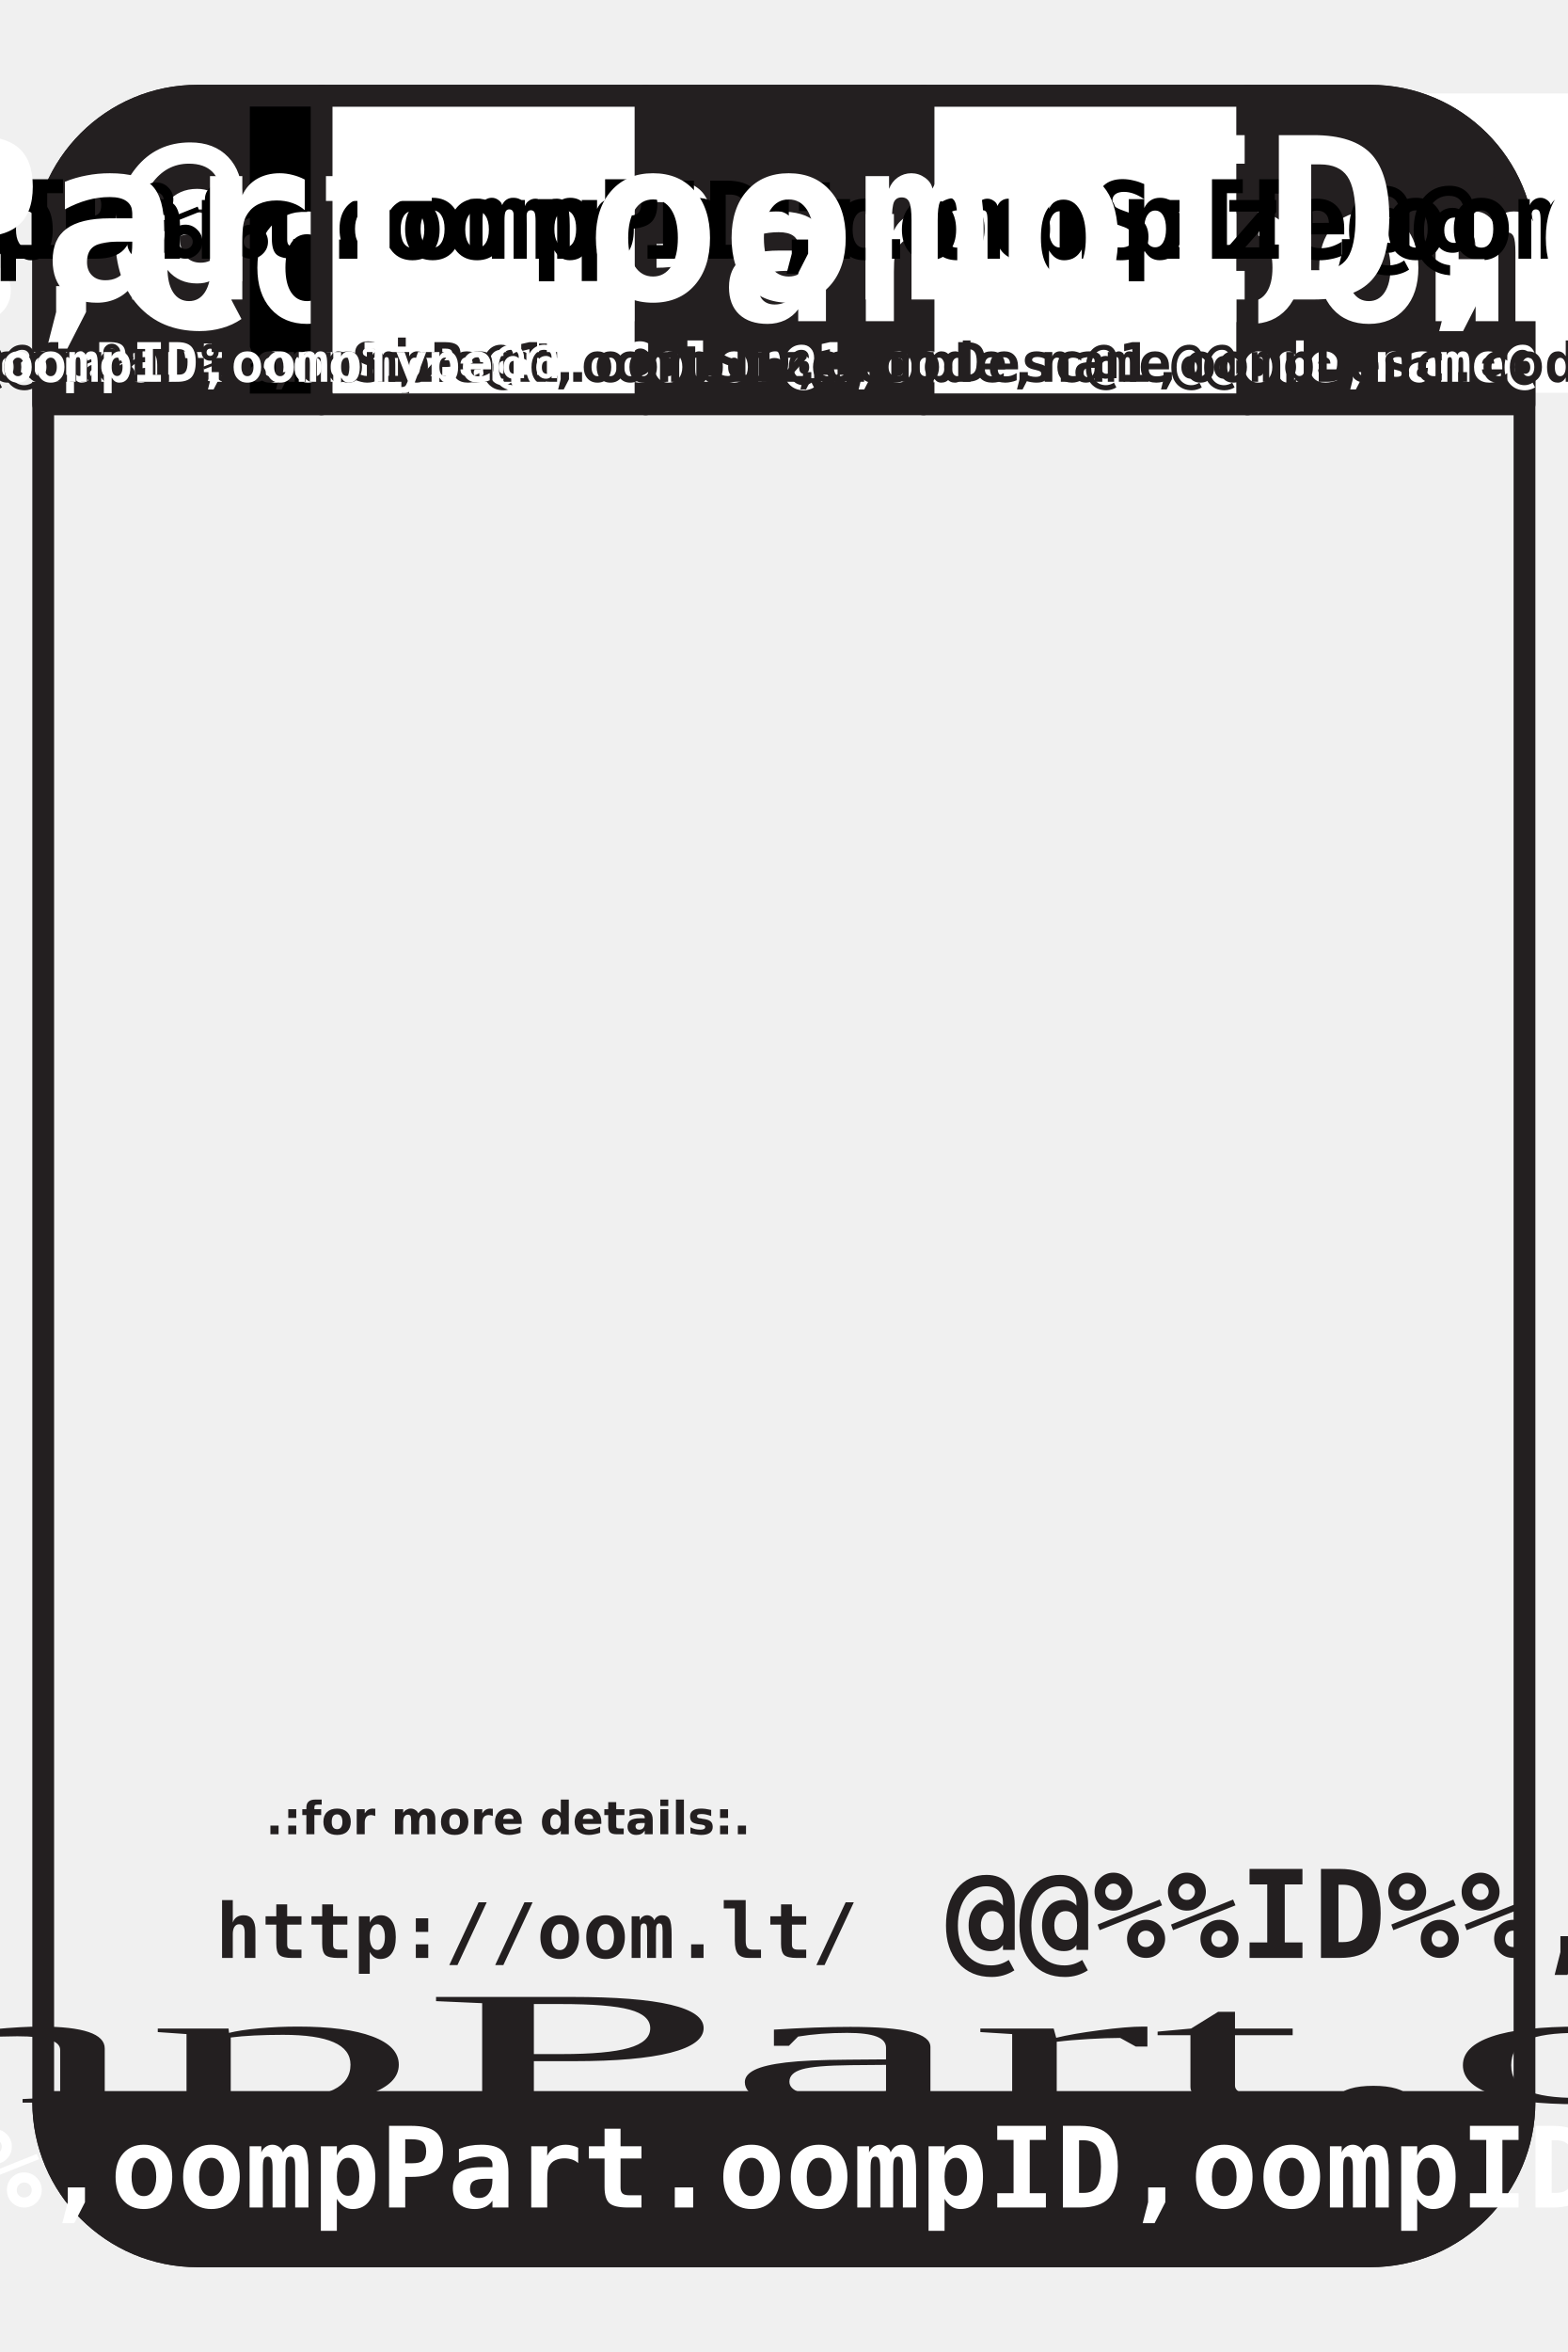
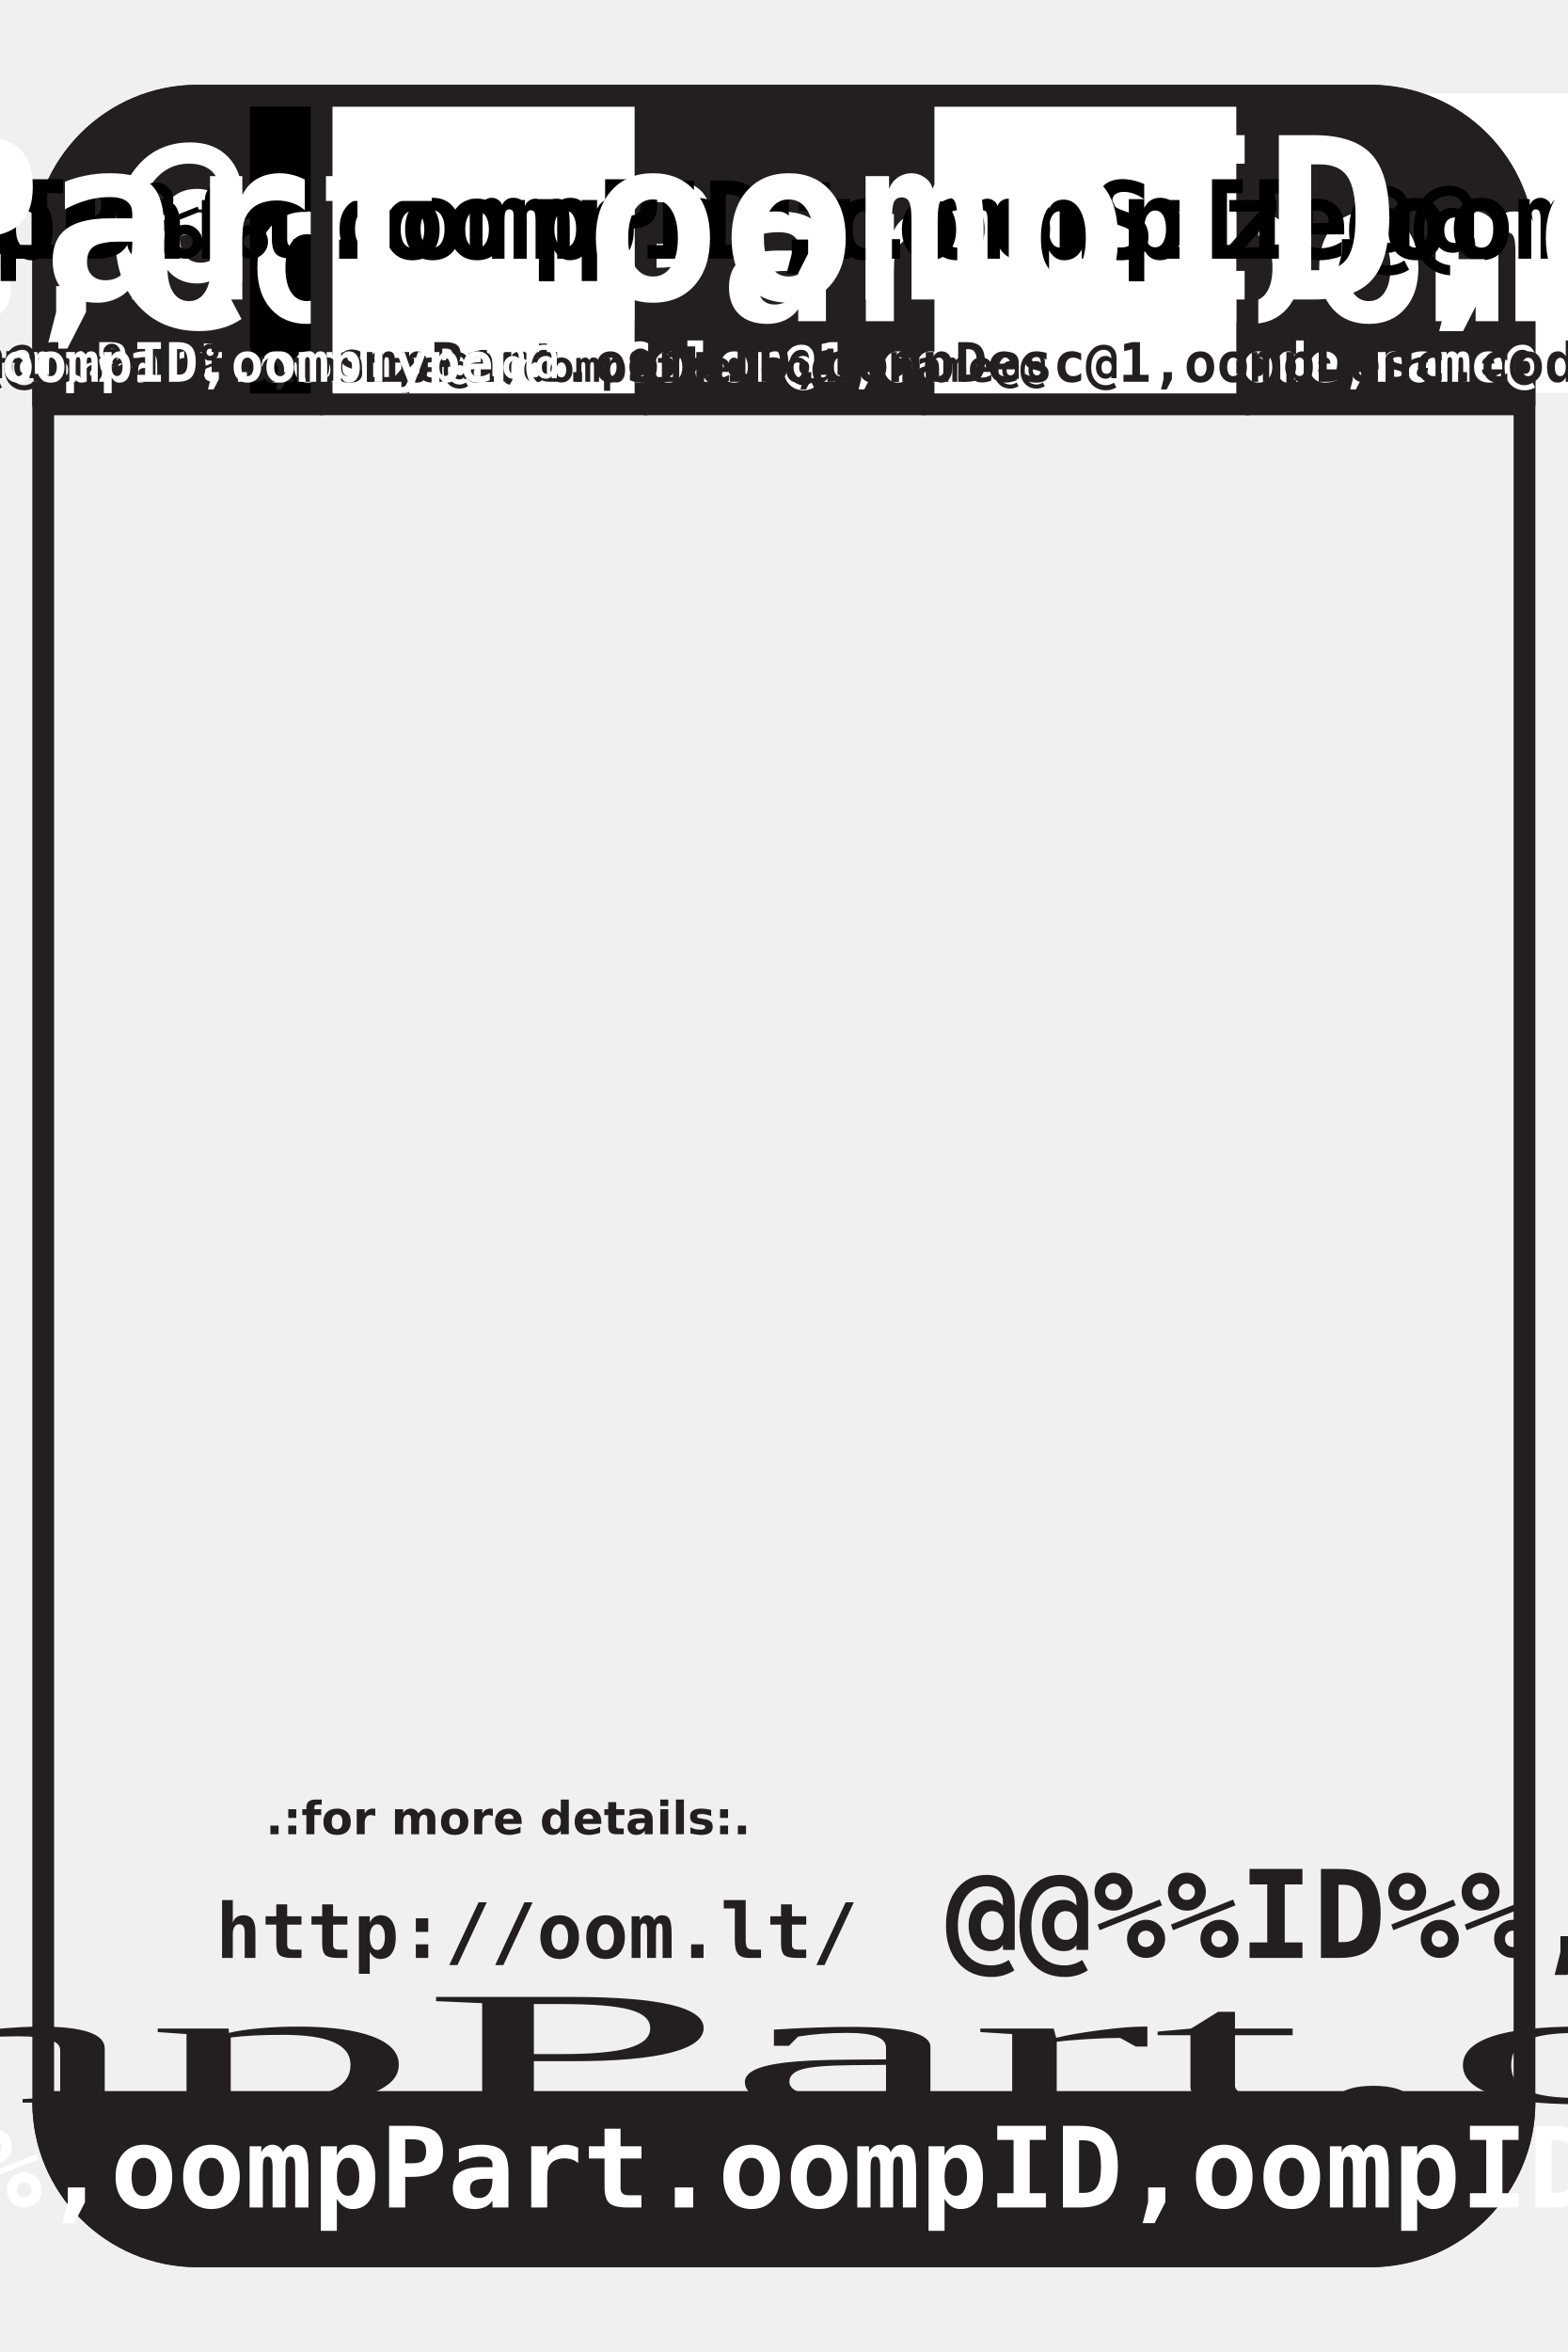
<svg xmlns="http://www.w3.org/2000/svg" id="svg3419" version="1.1" width="180" height="270" xml:space="preserve">
  <defs id="defs3423" />
  <g id="g3427" transform="matrix(1.25,0,0,-1.25,0,270)">
    <path d="m 29.541,178.866 0,28.346 -11.4,0 c -7.826,0 -14.173,-6.347 -14.173,-14.173 l 0,-14.173 25.573,0 z" style="fill:#231f20;fill-opacity:1;fill-rule:evenodd;stroke:#231f20;stroke-width:2;stroke-linecap:round;stroke-linejoin:round;stroke-miterlimit:22.926;stroke-opacity:1;stroke-dasharray:none" id="path3593" />
    <text transform="scale(1,-1)" id="text3619" x="-214.58" y="-188.813" style="font-style:normal;font-variant:normal;font-weight:bold;font-stretch:normal;text-align:start;text-anchor:start;fill:#ffffff;font-family:DejaVu Sans Mono;-inkscape-font-specification:DejaVu Sans Mono Bold">
      <tspan style="font-size:20.706px;font-style:normal;font-variant:normal;font-weight:bold;font-stretch:normal;text-align:start;writing-mode:lr-tb;text-anchor:start;fill:#ffffff;fill-opacity:1;fill-rule:nonzero;stroke:none;font-family:DejaVu Sans Mono;-inkscape-font-specification:DejaVu Sans Mono Bold" x="10.522" y="-188.813" id="tspan3621">@@%%ID%%,oompPart.oompID,oompType@@</tspan>
    </text>
    <rect style="fill:#000000;stroke:none" id="rect3047" width="7.294" height="27.486" x="22.949" y="-207.342" transform="scale(1,-1)" />
    <rect style="fill:#ffffff;stroke:none" id="rect3047-7" width="121.861" height="27.486" x="30.154" y="-207.415" transform="scale(1,-1)" />
    <path d="m 3.969,193.039 c 0,7.826 6.347,14.173 14.173,14.173 l 107.717,0 c 7.826,0 14.173,-6.347 14.173,-14.173 l 0,-170.079 c 0,-7.826 -6.347,-14.173 -14.173,-14.173 l -107.717,0 c -7.826,0 -14.173,6.347 -14.173,14.173 l 0,170.079 z" style="fill:none;stroke:#231f20;stroke-width:2;stroke-linecap:round;stroke-linejoin:round;stroke-miterlimit:22.926;stroke-opacity:1;stroke-dasharray:none" id="path3429" />
    <text transform="scale(1,-1)" id="text3439" x="71.998" y="-326.037" style="text-align:center;text-anchor:middle">
      <tspan style="font-size:6px;font-variant:normal;font-weight:bold;text-align:center;writing-mode:lr-tb;text-anchor:middle;fill:#231f20;fill-opacity:1;fill-rule:nonzero;stroke:none;font-family:Helvetica LT;-inkscape-font-specification:Helvetica LT Bold" id="tspan3441" y="-326.037" x="71.998" />
    </text>
    <text transform="matrix(1,0,0,-1,54.1817,47.5475)" id="text3443" x="17.943" y="0" style="text-anchor:middle;text-align:center">
      <tspan style="font-size:4.201px;font-variant:normal;font-weight:bold;writing-mode:lr-tb;fill:#231f20;fill-opacity:1;fill-rule:nonzero;stroke:none;font-family:DejaVu Sans;-inkscape-font-specification:DejaVu Sans Bold;text-anchor:middle;text-align:center;font-style:normal;font-stretch:normal" x="0" y="0" id="tspan3445">.:for more details:.</tspan>
    </text>
    <text transform="scale(1,-1)" id="text3447" x="56.807" y="-36.191" style="text-align:center;text-anchor:middle">
      <tspan style="font-size:7.001px;font-style:normal;font-variant:normal;font-weight:bold;font-stretch:normal;text-align:center;writing-mode:lr-tb;text-anchor:middle;fill:#231f20;fill-opacity:1;fill-rule:nonzero;stroke:none;font-family:DejaVu Sans Mono;-inkscape-font-specification:DejaVu Sans Mono Bold" x="56.807" y="-36.191" id="tspan3449">http://oom.lt/</tspan>
    </text>
    <text transform="scale(1,-1)" id="text3451" x="86.863" y="-36.191" style="text-align:start;text-anchor:start">
      <tspan style="font-size:11.202px;font-variant:normal;font-weight:bold;text-align:start;writing-mode:lr-tb;text-anchor:start;fill:#231f20;fill-opacity:1;fill-rule:nonzero;stroke:none;font-family:DejaVu Sans Mono;-inkscape-font-specification:DejaVu Sans Mono Bold;font-style:normal;font-stretch:normal" x="86.863" y="-36.191" id="tspan3453">@@%%ID%%,oompPart.oompID,hexID@@</tspan>
    </text>
    <text transform="matrix(1,0,0,-0.2937634,14.7144,22.9039)" id="text3455" x="57.305" y="0" style="text-align:center;text-anchor:middle">
      <tspan style="font-size:50.435px;font-variant:normal;font-weight:normal;text-align:center;writing-mode:lr-tb;text-anchor:middle;fill:#231f20;fill-opacity:1;fill-rule:nonzero;stroke:none;font-family:Free 3 of 9 Extended;-inkscape-font-specification:Free3of9Extended" x="57.305" y="0" id="tspan3457">*@@%%ID%%,oompPart.oompID,hexID@@*</tspan>
    </text>
    <path d="m 140.031,193.039 c 0,7.826 -6.347,14.173 -14.173,14.173 l -11.277,0 0,-28.346 25.451,0 0,14.173 z" style="fill:#231f20;fill-opacity:1;fill-rule:evenodd;stroke:#231f20;stroke-width:2;stroke-linecap:round;stroke-linejoin:round;stroke-miterlimit:22.926;stroke-opacity:1;stroke-dasharray:none" id="path3595" />
    <path d="m 59.305,207.213 25.512,0 0,-28.346 -25.512,0 0,28.346 z" style="fill:#231f20;fill-opacity:1;fill-rule:evenodd;stroke:#231f20;stroke-width:2;stroke-linecap:round;stroke-linejoin:round;stroke-miterlimit:22.926;stroke-opacity:1;stroke-dasharray:none" id="path3597" />
    <text transform="scale(1,-1)" id="text3603" x="127.539" y="-186.501" style="font-style:normal;font-variant:normal;font-weight:bold;font-stretch:normal;text-align:center;text-anchor:middle;fill:#ffffff;font-family:DejaVu Sans Mono;-inkscape-font-specification:DejaVu Sans Mono Bold">
      <tspan style="font-size:18px;font-style:normal;font-variant:normal;font-weight:bold;font-stretch:normal;text-align:center;writing-mode:lr-tb;text-anchor:middle;fill:#ffffff;fill-opacity:1;fill-rule:nonzero;stroke:none;font-family:DejaVu Sans Mono;-inkscape-font-specification:DejaVu Sans Mono Bold" x="127.539" y="-186.501" id="tspan3605">@@%%ID%%,oompPart.oompID,oompIndex@@</tspan>
    </text>
    <path d="m 29.541,207.213 29.764,0 0,-28.346 -29.764,0 0,28.346 z" style="fill:none;stroke:#231f20;stroke-width:2;stroke-linecap:round;stroke-linejoin:round;stroke-miterlimit:22.926;stroke-opacity:1;stroke-dasharray:none" id="path3607" />
    <path d="m 84.817,207.212 29.764,0 0,-28.346 -29.764,0 0,28.346 z" style="fill:none;stroke:#231f20;stroke-width:2;stroke-linecap:round;stroke-linejoin:round;stroke-miterlimit:22.926;stroke-opacity:1;stroke-dasharray:none" id="path3609" />
    <text transform="scale(1,-1)" id="text3611" x="44.674" y="-192.239" style="font-size:8.444px;font-style:normal;font-variant:normal;font-weight:bold;font-stretch:normal;text-align:center;text-anchor:middle;fill:#000000;font-family:DejaVu Sans Mono;-inkscape-font-specification:DejaVu Sans Mono Bold">
      <tspan style="font-size:9.851px;font-style:normal;font-variant:normal;font-weight:bold;font-stretch:normal;text-align:center;writing-mode:lr-tb;text-anchor:middle;fill:#000000;fill-opacity:1;fill-rule:nonzero;stroke:none;font-family:DejaVu Sans Mono;-inkscape-font-specification:DejaVu Sans Mono Bold" x="44.674" y="-192.239" id="tspan3613">@@%%ID%%,oompPart.oompID,oompSize@@</tspan>
    </text>
    <text transform="scale(1,-1)" id="text3615" x="99.941" y="-192.241" style="font-style:normal;font-variant:normal;font-weight:bold;font-stretch:normal;text-align:center;text-anchor:middle;fill:#000000;font-family:DejaVu Sans Mono;-inkscape-font-specification:DejaVu Sans Mono Bold">
      <tspan style="font-size:10px;font-style:normal;font-variant:normal;font-weight:bold;font-stretch:normal;text-align:center;writing-mode:lr-tb;text-anchor:middle;fill:#000000;fill-opacity:1;fill-rule:nonzero;stroke:none;font-family:DejaVu Sans Mono;-inkscape-font-specification:DejaVu Sans Mono Bold" x="99.941" y="-192.241" id="tspan3617">@@%%ID%%,oompPart.oompID,oompDesc@@</tspan>
    </text>
    <text transform="scale(1,-1)" id="text3623" x="71.95" y="-180.937" style="font-style:normal;font-variant:normal;font-weight:bold;font-stretch:normal;text-align:center;text-anchor:middle;fill:#ffffff;font-family:DejaVu Sans Mono;-inkscape-font-specification:DejaVu Sans Mono Bold">
      <tspan style="font-size:5px;font-style:normal;font-variant:normal;font-weight:bold;font-stretch:normal;text-align:center;writing-mode:lr-tb;text-anchor:middle;fill:#ffffff;fill-opacity:1;fill-rule:nonzero;stroke:none;font-family:DejaVu Sans Mono;-inkscape-font-specification:DejaVu Sans Mono Bold" x="71.95" y="-180.937" id="tspan3625">@@@1%%ID%%,oompPart.oompID,oompColor@1,oompColor.code,name@@</tspan>
    </text>
    <text transform="scale(1,-1)" id="text3631" x="44.348" y="-180.937" style="font-style:normal;font-variant:normal;font-weight:bold;font-stretch:normal;text-align:center;text-anchor:middle;font-family:DejaVu Sans Mono;-inkscape-font-specification:DejaVu Sans Mono Bold">
-       <tspan style="font-size:5px;font-style:normal;font-variant:normal;font-weight:bold;font-stretch:normal;text-align:center;writing-mode:lr-tb;text-anchor:middle;fill:#231f20;fill-opacity:1;fill-rule:nonzero;stroke:none;font-family:DejaVu Sans Mono;-inkscape-font-specification:DejaVu Sans Mono Bold" x="44.348" y="-180.937" id="tspan3633">@@@1%%ID%%,oompPart.oompID,oompSize@1,oompSize.code,name@@</tspan>
+       <tspan style="font-size:4px;font-style:normal;font-variant:normal;font-weight:bold;font-stretch:normal;text-align:center;writing-mode:lr-tb;text-anchor:middle;fill:#231f20;fill-opacity:1;fill-rule:nonzero;stroke:none;font-family:DejaVu Sans Mono;-inkscape-font-specification:DejaVu Sans Mono Bold" x="44.348" y="-180.937" id="tspan3633">@@@1%%ID%%,oompPart.oompID,oompSize@1,oompSize.code,name@@</tspan>
    </text>
    <text transform="scale(1,-1)" id="text3627" x="76.459" y="-188.494" style="font-style:normal;font-variant:normal;font-weight:bold;font-stretch:normal;text-align:center;text-anchor:middle;fill:#ffffff;font-family:DejaVu Sans Mono;-inkscape-font-specification:DejaVu Sans Mono Bold">
      <tspan style="font-size:20.706px;font-style:normal;font-variant:normal;font-weight:bold;font-stretch:normal;text-align:center;writing-mode:lr-tb;text-anchor:middle;fill:#ffffff;fill-opacity:1;fill-rule:nonzero;stroke:none;font-family:DejaVu Sans Mono;-inkscape-font-specification:DejaVu Sans Mono Bold" x="71.808" y="-188.494" id="tspan3629">@@%%ID%%,oompPart.oompID,oompColor@@</tspan>
    </text>
    <text transform="scale(1,-1)" id="text3635" x="99.728" y="-180.937" style="font-style:normal;font-variant:normal;font-weight:bold;font-stretch:normal;text-align:center;text-anchor:middle;font-family:DejaVu Sans Mono;-inkscape-font-specification:DejaVu Sans Mono Bold">
      <tspan style="font-size:5px;font-style:normal;font-variant:normal;font-weight:bold;font-stretch:normal;text-align:center;writing-mode:lr-tb;text-anchor:middle;fill:#231f20;fill-opacity:1;fill-rule:nonzero;stroke:none;font-family:DejaVu Sans Mono;-inkscape-font-specification:DejaVu Sans Mono Bold" x="99.728" y="-180.937" id="tspan3637">@@@1%%ID%%,oompPart.oompID,oompDesc@1,oompDesc.code,name@@</tspan>
    </text>
    <path d="m 3.969,22.961 136.063,0" style="fill:none;stroke:#231f20;stroke-opacity:1;stroke-width:0.216;stroke-linecap:butt;stroke-linejoin:miter;stroke-miterlimit:22.926;stroke-dasharray:none" id="path3639" />
    <path d="m 3.969,22.961 136.063,0 0,0 c 0,-7.826 -6.347,-14.173 -14.173,-14.173 l -107.717,0 c -7.826,0 -14.173,6.347 -14.173,14.173 z" style="fill:#231f20;fill-opacity:1;fill-rule:evenodd;stroke:#231f20;stroke-opacity:1;stroke-width:2;stroke-linecap:round;stroke-linejoin:round;stroke-miterlimit:22.926;stroke-dasharray:none" id="path3641" />
    <text transform="scale(1,-1)" id="text3643" x="72.138" y="-13.271" style="font-size:10.302px;text-align:center;text-anchor:middle;-inkscape-font-specification:DejaVu Sans Mono Bold;font-family:DejaVu Sans Mono;font-weight:bold;font-style:normal;font-stretch:normal;font-variant:normal">
      <tspan style="font-size:10.302px;font-variant:normal;font-weight:bold;text-align:center;writing-mode:lr-tb;text-anchor:middle;fill:#ffffff;fill-opacity:1;fill-rule:nonzero;stroke:none;font-family:DejaVu Sans Mono;-inkscape-font-specification:DejaVu Sans Mono Bold;font-style:normal;font-stretch:normal" x="72.138" y="-13.271" id="tspan3645">@@%%ID%%,oompPart.oompID,oompID@@</tspan>
    </text>
    <text xml:space="preserve" style="font-size:40px;font-style:normal;font-weight:bold;text-align:center;line-height:125%;letter-spacing:0px;word-spacing:0px;text-anchor:middle;fill:#000000;fill-opacity:1;stroke:none;font-family:DejaVu Sans Mono;-inkscape-font-specification:DejaVu Sans Mono Bold;font-stretch:normal;font-variant:normal" x="-21.572" y="54.974" id="text3647" transform="matrix(0.8,0,0,-0.8,0,216)">
      <tspan id="tspan3649" x="-16.025" y="54.974"> </tspan>
    </text>
    <text transform="scale(1,-1)" id="text3599" x="16.703" y="-180.937" style="font-style:normal;font-variant:normal;font-weight:bold;font-stretch:normal;text-align:center;text-anchor:middle;fill:#ffffff;font-family:DejaVu Sans Mono;-inkscape-font-specification:DejaVu Sans Mono Bold">
      <tspan style="font-size:5px;font-style:normal;font-variant:normal;font-weight:bold;font-stretch:normal;text-align:center;writing-mode:lr-tb;text-anchor:middle;fill:#ffffff;fill-opacity:1;fill-rule:nonzero;stroke:none;font-family:DejaVu Sans Mono;-inkscape-font-specification:DejaVu Sans Mono Bold" x="16.703" y="-180.937" id="tspan3601">@@%%ID%%,oompPart.oompID,oompType@@</tspan>
    </text>
    <flowRoot xml:space="preserve" id="flowRoot3090" style="fill:black;stroke:none;stroke-opacity:1;stroke-width:1px;stroke-linejoin:miter;stroke-linecap:butt;fill-opacity:1;font-family:Sans;font-style:normal;font-weight:bold;font-size:40px;line-height:125%;letter-spacing:0px;word-spacing:0px;-inkscape-font-specification:Sans Bold;text-anchor:middle;text-align:center">
      <flowRegion id="flowRegion3092">
        <rect id="rect3094" width="148.102" height="83.168" x="-110.743" y="91.211" />
      </flowRegion>
      <flowPara id="flowPara3096" />
    </flowRoot>
    <flowRoot xml:space="preserve" id="flowRoot3098" style="font-size:40px;font-style:normal;font-weight:bold;text-align:center;line-height:125%;letter-spacing:0px;word-spacing:0px;text-anchor:middle;fill:#000000;fill-opacity:1;stroke:none;font-family:Sans;-inkscape-font-specification:Sans Bold" transform="matrix(0.8,0,0,-0.8,151.5875,255.685)">
      <flowRegion id="flowRegion3100">
        <rect id="rect3102" width="153.439" height="75.607" x="-176.121" y="101.885" />
      </flowRegion>
-       <flowPara id="flowPara3104" style="font-size:10px;font-style:normal;font-variant:normal;font-weight:bold;font-stretch:normal;font-family:DejaVu Sans;-inkscape-font-specification:DejaVu Sans Bold">@@%%ID%%,oompPart.oompID,name@@</flowPara>
+       <flowPara id="flowPara3104" style="font-size:16px;font-style:normal;font-variant:normal;font-weight:bold;font-stretch:normal;font-family:DejaVu Sans;-inkscape-font-specification:DejaVu Sans Bold">@@%%ID%%,oompPart.oompID,name@@</flowPara>
    </flowRoot>
  </g>
</svg>
